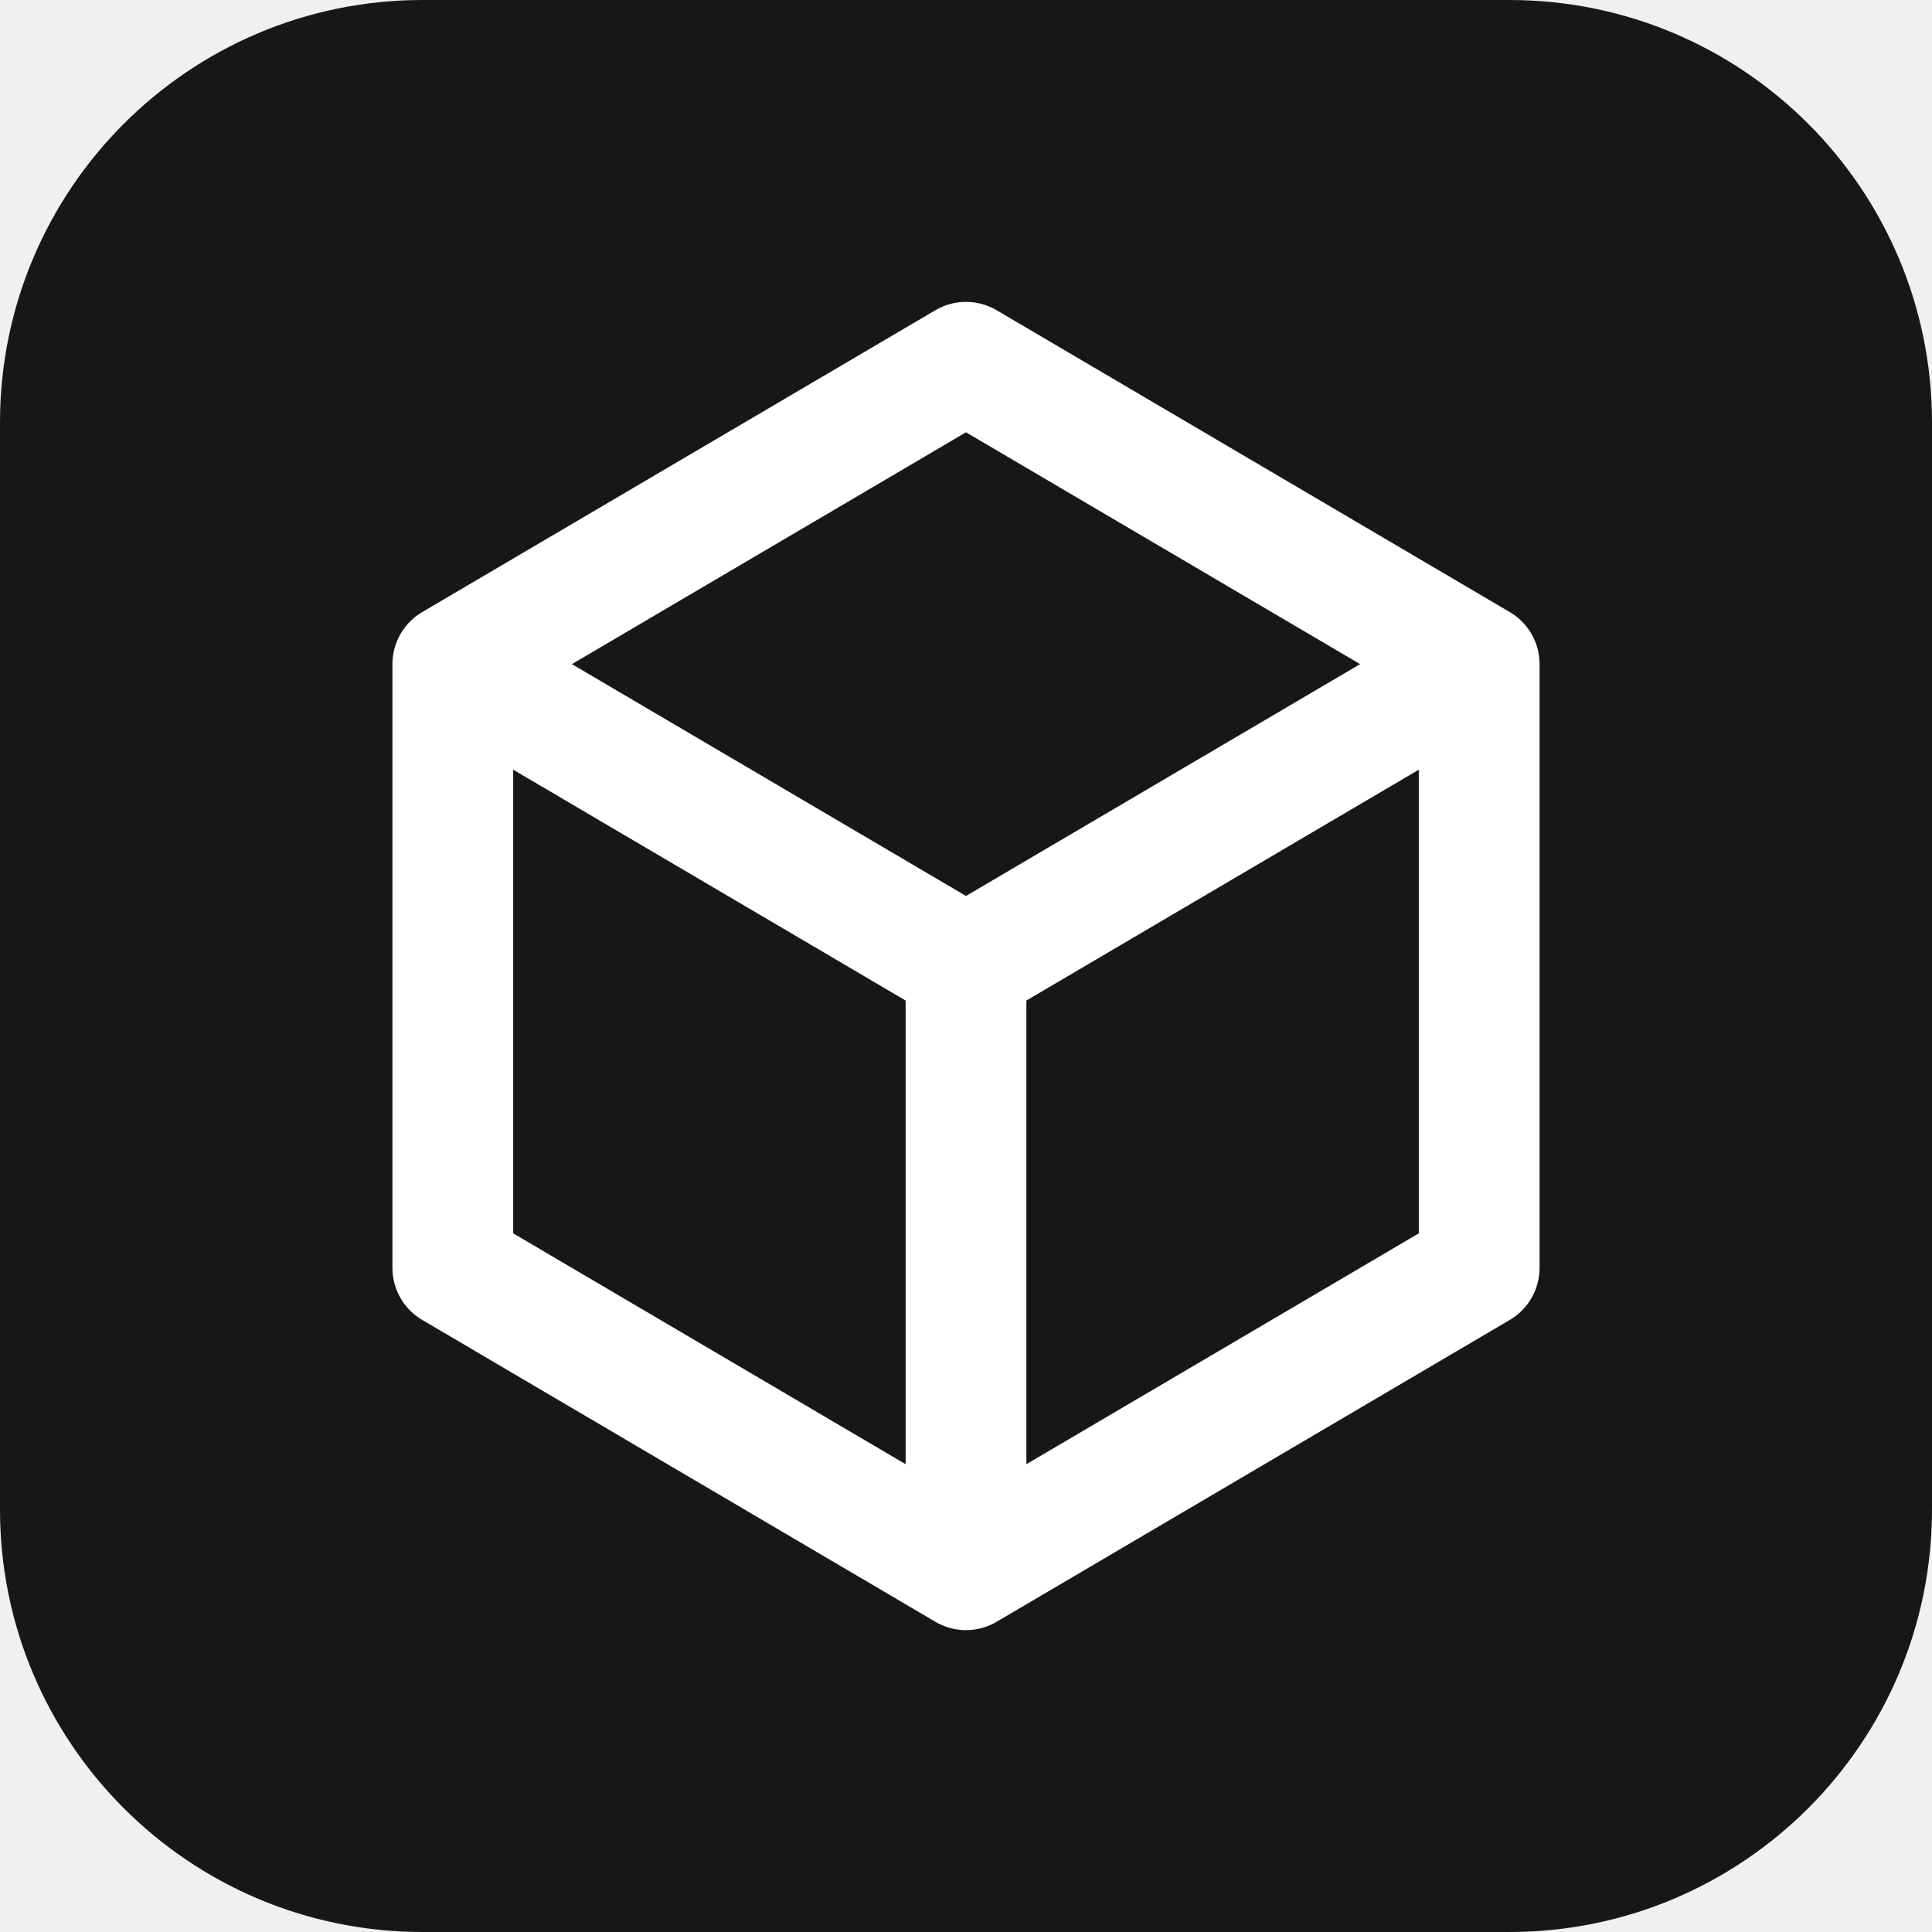
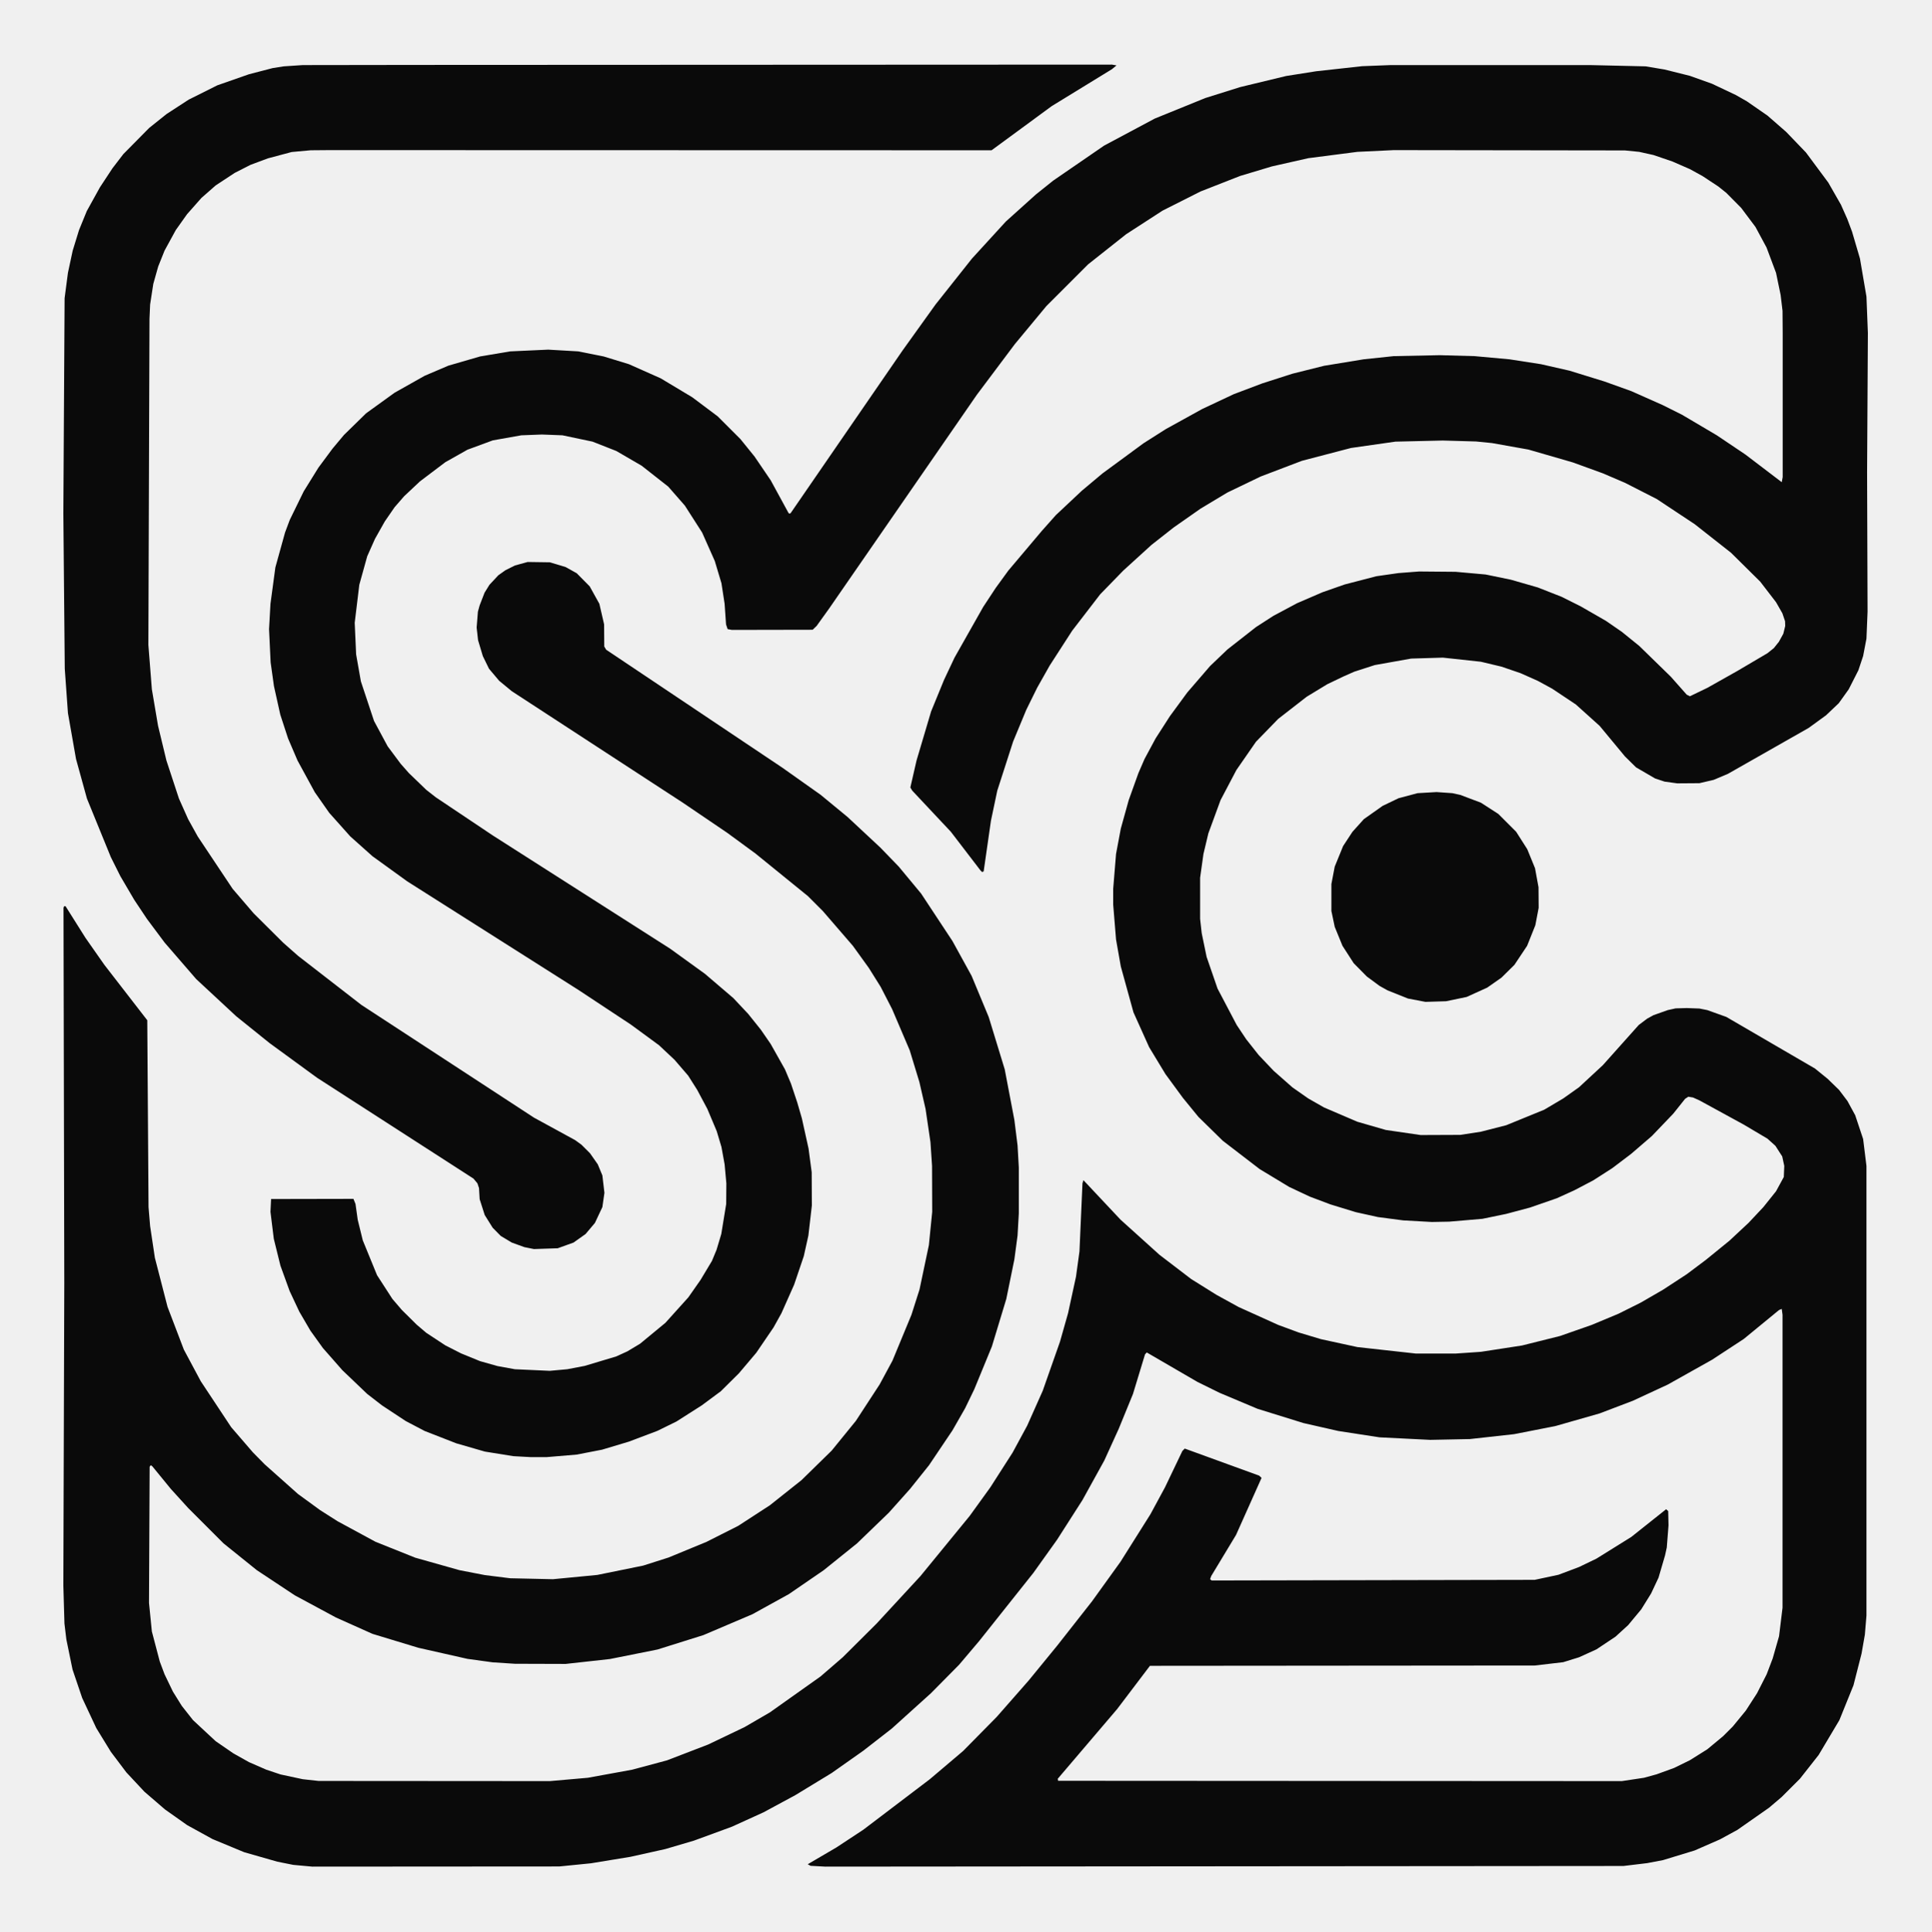
- <svg xmlns="http://www.w3.org/2000/svg" viewBox="0 0 64 64">
-   <rect width="64" height="64" rx="14" fill="#171717" />
-   <g fill="none" stroke="#ffffff" stroke-width="4" stroke-linejoin="round">
-     <path d="M32 12 49 22v20L32 52 15 42V22z" />
-     <path d="M15 22l17 10 17-10M32 32v20" />
-   </g>
+ <svg xmlns="http://www.w3.org/2000/svg" viewBox="0 0 1219.6 1219.6">
+   <style>path{fill:#0a0a0a}@media (prefers-color-scheme:dark){path{fill:#fff}}</style>
+   <path fill-rule="evenodd" d="M352.2 788.3 337.2 788.8 331.2 787.6 323.2 784.7 316.2 780.5 311.1 775.3 306.1 767.3 302.9 757.3 302.5 750.3 301.5 747.3 299 744.3 200.2 680.6 170.2 658.7 149.2 641.8 123.9 618.3 104 595.3 92.8 580.3 84.8 568.3 76 553.3 70 541.3 54.9 504.3 48 479.3 42.9 450.3 40.9 422.3 40 324.3 40.8 188.3 42.9 172.3 45.9 158.3 49.9 145.3 54.8 133.3 63.1 118.3 71 106.3 77.9 97.3 94.2 80.8 105.2 72 119.2 62.9 137.2 53.9 157.2 46.9 172.2 43 179.2 41.9 191.2 41.1 264.2 41 702.2 40.8 705.1 41.3 702.2 43.7 664.2 67 626.2 94.9 208.2 94.8 196.2 94.9 184.2 96 169.2 100 158.2 104.1 148.2 109.2 136.2 117.1 127.2 125 118.1 135.3 111 145.3 103.9 158.3 99.9 168.3 96.8 179.3 94.8 192.3 94.4 201.3 93.7 407.3 95.9 435.3 99.8 458.3 105.1 480.3 113 504.3 118.8 517.3 124.9 528.3 146.9 561.3 160.2 576.8 178.8 595.3 188.2 603.6 228.2 634.6 337.2 705.8 363.2 720 367.2 722.9 372.6 728.3 377.5 735.3 380.4 742.3 381.7 753.3 380.4 762.3 375.7 772.3 369.8 779.3 362.2 784.7ZM1025.2 1178.4 521.2 1178.8 511.9 1178.3 510.1 1177.3 528.2 1166.7 545.2 1155.5 587.2 1123.6 608.2 1105.8 629.4 1084.3 649.6 1061.3 667.6 1039.3 689.6 1011.3 707.6 986.3 726.5 956.3 735.7 939.3 746.7 916.3 748.2 914.8 795.2 931.9 796.7 933.3 780.6 969.3 764.9 995.3 764.2 997.3 765.2 998.1 969.2 997.7 984.2 994.5 997.2 989.6 1008.2 984.3 1030.2 970.6 1052.2 953.1 1053.5 954.3 1053.7 963.3 1052.6 977.3 1051.5 982.3 1047.4 996.3 1042.7 1006.3 1036.5 1016.3 1028.2 1026.3 1020.2 1033.6 1008.2 1041.6 997.2 1046.6 987.2 1049.7 969.2 1051.8 726.2 1052 705.5 1079.3 668 1123.3 668.2 1124.6 1024.2 1124.8 1038.2 1122.7 1046.2 1120.5 1057.2 1116.5 1067.2 1111.6 1078.2 1104.7 1088.2 1096.4 1094.3 1090.3 1102.5 1080.3 1109.6 1069.3 1115.7 1057.3 1119.5 1047.3 1123.5 1033.3 1125.7 1015.3 1125.7 830.3 1125.2 826.6 1123.5 827.3 1101.2 845.6 1081.2 858.7 1053.2 874.4 1031.2 884.6 1010.2 892.6 982.2 900.6 956.2 905.7 928.2 908.8 903.2 909.3 871.2 907.7 845.2 903.7 823.2 898.7 794.2 889.7 770.2 879.6 756.2 872.7 724.2 854.1 723.1 855.3 715.5 880.3 706.5 902.3 697.4 922.3 683.6 947.3 667.6 972.3 652.6 993.3 618.4 1036.3 605.7 1051.3 587.9 1069.3 563.2 1091.6 545.2 1105.6 525.2 1119.7 502.2 1133.7 482.2 1144.5 462.2 1153.6 438.2 1162.4 420.2 1167.7 398.2 1172.6 373.2 1176.7 353.2 1178.7 197.2 1178.8 185.2 1177.7 175.2 1175.7 154.2 1169.7 134.2 1161.4 118.2 1152.6 104.2 1142.7 91.2 1131.5 79.8 1119.3 70 1106.3 60.8 1091.3 51.9 1072.3 45.8 1054.3 41.9 1035.3 40.7 1025.3 40 1001.3 40.6 810.3 40.1 573.3 40.5 572.3 41.4 572.3 54 592.3 65.9 609.3 93 644.3 93.8 762.3 94.8 774.3 97.8 794.3 105.8 825.3 116.1 852.3 126.8 872.3 146 901.3 159.8 917.3 167.2 924.8 188.2 943.5 202.2 953.7 213.2 960.7 237.2 973.7 262.2 983.7 290.2 991.6 306.2 994.7 322.2 996.7 349.2 997.3 377.2 994.6 406.2 988.7 422.2 983.6 446.2 973.7 466.2 963.6 486.2 950.6 506.2 934.7 525.2 916.1 540.5 897.3 555.5 874.3 563.6 859.3 575.6 830.3 580.7 814.3 586.6 786.3 588.7 765.3 588.6 736.3 587.6 721.3 584.5 700.3 580.6 683.3 574.5 663.3 563.4 637.3 556.2 623.3 548.7 611.3 538.6 597.3 519.6 575.3 510.2 565.9 477.2 539.1 459.2 525.9 431.2 506.9 323.2 436.5 315.2 429.9 308.8 422.3 304.9 414.3 301.9 404.3 301 396.3 301.8 386.3 302.9 382.3 306 374.3 309.1 369.3 314.7 363.3 319.2 360.1 325.2 357.1 333.2 354.9 347.2 355.1 357.2 358.1 364.2 362 372.4 370.3 378.5 381.3 381.5 394.3 381.6 408.3 382.8 410.3 494.2 484.9 518.2 501.9 535.2 515.9 556 535.3 567.6 547.3 581.7 564.3 601.5 594.3 613.6 616.3 624.4 642.3 634.5 675.3 640.6 707.3 642.6 723.3 643.4 737.3 643.4 766.3 642.6 780.3 640.6 795.3 635.5 820.3 626.4 850.3 615.3 877.3 609.5 889.3 601.5 903.3 586.7 925.3 574.7 940.3 561.3 955.3 541.2 974.7 520.2 991.6 498.2 1006.7 475.2 1019.4 444.2 1032.6 415.2 1041.7 385.2 1047.7 357.2 1050.8 325.2 1050.7 311.2 1049.8 295.2 1047.6 264.2 1040.6 235.2 1031.8 212.2 1021.5 186.2 1007.5 162.2 991.6 141.2 974.7 118.8 952.3 107.9 940.3 96.2 926 95.2 925.3 94.5 926.3 94.1 1012.3 95.9 1030.3 100.9 1049.3 103.9 1057.3 109.2 1068.3 114.8 1077.3 121.9 1086.3 136.2 1099.6 147.4 1107.3 157.2 1112.8 168.2 1117.6 177.2 1120.6 191.2 1123.6 201.2 1124.7 347.2 1124.8 371.2 1122.7 399.2 1117.6 421.2 1111.7 447.2 1101.7 470.2 1090.7 486.2 1081.4 518.2 1058.7 532.2 1046.6 553.6 1025.3 581.3 995.3 612.4 957.3 625.4 939.3 639.5 917.3 648.7 900.3 658.5 878.3 669.4 847.3 674.5 829.3 679.5 806.3 681.7 790.3 683.6 747.3 684.2 745.3 707.7 770.3 732.2 792.4 752.2 807.7 768.2 817.7 782.2 825.4 807.2 836.7 820.2 841.5 834.2 845.7 857.2 850.7 894.2 854.8 919.2 854.8 935.2 853.7 961.2 849.7 985.2 843.7 1005.2 836.7 1022.2 829.6 1036.2 822.6 1050.2 814.5 1065.2 804.7 1077.2 795.7 1092.2 783.5 1104.2 772.3 1113.6 762.3 1121.6 752.3 1126.5 743.3 1126.8 736.3 1125.5 730.3 1121.2 723.6 1116.2 719.1 1101.2 710.2 1073.2 694.9 1069.2 693.1 1066.2 692.6 1064.2 693.9 1056.7 703.3 1043.2 717.4 1030.2 728.6 1018.2 737.7 1006.2 745.4 994.2 751.7 983.2 756.7 966.2 762.6 951.2 766.6 936.2 769.7 915.2 771.5 904.2 771.7 886.2 770.7 870.2 768.6 856.2 765.5 840.2 760.6 827.2 755.7 814.2 749.6 795.5 738.3 772.2 720.4 756.8 705.3 747 693.3 736 678.3 725.7 661.3 715.8 639.3 707.8 610.3 704.8 593.3 703 571.3 703 561.3 704.8 539.3 707.8 523.3 712.8 505.3 718.9 488.3 722.8 479.3 729.8 466.3 738.8 452.3 749.8 437.3 764.2 420.6 775.2 410.1 793.2 396 804.2 388.9 819.2 380.9 835.2 374 849.2 369.1 869.2 363.9 883.2 361.9 896.2 360.9 919.2 361.1 938.2 362.8 954.2 366.1 971.2 371 986.2 376.9 998.2 382.9 1014.2 392.1 1024.2 399 1035.2 407.9 1055.1 427.3 1065.2 438.7 1067.2 439.7 1078.2 434.4 1097.2 423.7 1116.2 412.5 1120.2 409.3 1123.4 405.3 1126.2 400.2 1127.4 395.3 1127.3 392.3 1125.6 387.3 1121.6 380.3 1111.6 367.3 1093.2 349.1 1070.2 331 1046.2 315.1 1026.2 304.9 1012.2 298.9 993.2 292 965.2 283.9 942.2 279.8 932.2 278.8 911.2 278.2 881.2 278.9 853.2 282.9 822.2 291 796.2 300.9 775.2 311 758.2 321.2 741.2 333.1 727.2 344.1 709.4 360.3 694.8 375.3 677.1 398.3 662.9 420.3 655 434.3 648.1 448.3 639.8 468.3 629.8 499.3 625.8 518.3 621.2 550.3 620.2 550.7 619.2 549.7 600.5 525.3 576.1 499.3 574.9 497.3 578.8 480.3 588 449.3 596.2 429.3 602.8 415.3 620.9 383.3 628.8 371.3 636.8 360.3 657.9 335.3 666.8 325.3 683.2 309.9 696.2 299 722.2 279.9 736.2 271 759.2 258.3 779.2 248.9 797.2 242.1 816.2 236 836.2 231 861.2 226.9 880.2 224.9 909.2 224.3 931.2 224.9 953.2 226.9 973.2 230 991.2 234.1 1013.2 240.9 1030.2 247 1050.2 255.9 1062.2 261.9 1084.2 274.9 1102.2 287 1125.2 304.5 1125.8 301.3 1125.8 210.3 1125.7 196.3 1124.5 186.3 1121.6 172.3 1115.6 156.3 1108.6 143.3 1099.6 131.3 1090.2 121.8 1085.2 117.8 1075.2 111.2 1067.2 106.8 1056.2 102 1044.2 97.9 1035.2 95.9 1026.2 95 880.2 94.8 857.2 95.9 826.2 99.9 803.2 105.1 783.2 111.1 758.2 120.9 734.2 133 711.2 147.9 687.2 166.9 660.8 193.3 640.9 217.3 616.9 249.3 523.6 384.3 515.7 395.3 513.2 397.7 462.2 397.8 459.5 397.3 458.5 394.3 457.6 381.3 455.6 368.3 451.4 354.3 443.4 336.3 432.5 319.3 422 307.3 405.2 294.1 389.2 284.8 374.2 278.9 355.2 274.9 342.2 274.4 329.2 274.9 311.2 278.1 295.2 284 281.2 291.9 265.2 304 255.2 313.4 249.2 320.3 243 329.3 236.8 340.3 231.9 351.3 226.9 369.3 224 393.3 224.9 413.3 227.9 430.3 236.2 455.3 244.8 471.3 253 482.3 258.2 488.2 269.2 498.8 275.2 503.5 311.2 527.6 423.2 599.1 445.2 615 463.1 630.3 472.5 640.3 480.5 650.3 486.7 659.3 495.7 675.3 499.5 684.3 503.5 696.3 506.4 706.3 510.6 725.3 512.6 740.3 512.7 761.3 510.5 780.3 507.6 793.3 501.5 811.3 493.5 829.3 488.5 838.3 477.6 854.3 466.6 867.3 455.2 878.6 443.2 887.5 427.2 897.7 415.2 903.6 397.2 910.4 380.2 915.5 364.2 918.6 345.2 920.2 335.2 920.2 324.2 919.6 306.2 916.7 288.2 911.5 268.2 903.7 256.2 897.4 241.2 887.5 231.9 880.3 216.2 865.3 203.9 851.3 196 840.3 189 828.3 182.9 815.3 177.1 799.3 172.9 782.3 170.8 765.3 171.2 757.2 223.2 757.1 224.5 760.3 225.9 770.3 229.1 783.3 238.1 805.3 247.8 820.3 253.8 827.3 263.2 836.6 269.2 841.7 281.2 849.6 291.2 854.7 303.2 859.6 314.2 862.7 325.2 864.7 347.2 865.7 358.2 864.7 369.2 862.6 389.2 856.6 396.2 853.4 404.2 848.6 420.2 835.4 434.7 819.3 442.4 808.3 449.6 796.3 452.5 789.3 455.5 779.3 458.6 760.3 458.7 747.3 457.6 735.3 455.6 724.3 452.6 714.3 446.7 700.3 440.3 688.3 434.6 679.3 426 669.3 416.2 660.1 398.2 646.9 365.2 625.1 257.2 556.6 235.2 540.7 221.2 528.2 207.9 513.3 198.8 500.3 187.9 480.3 181.9 466.3 177 451.3 173 433.3 170.9 418.3 169.9 397.3 170.8 381.3 173.9 358.3 180 336.3 183 328.3 191.8 310.3 201.1 295.3 210 283.3 217.2 274.7 231.2 261 249.2 248 268.2 237.3 283.2 230.9 303.2 225.1 322.2 221.9 346.2 220.8 365.2 221.9 381.2 225.1 397.2 230 417.2 238.9 437.2 250.9 453.2 262.9 467.6 277.3 476.5 288.3 486.7 303.3 497.6 323.3 498.2 324.3 499.2 324.2 570 221.3 590.8 192.3 613.8 163.3 635.2 139.9 654.2 122.8 665.2 114 697.2 92 729.2 74.9 761.2 61.9 783.2 55 812.2 48 831.2 45 860.2 41.8 878.2 41.1 1004.2 41.1 1039.2 41.9 1051.2 43.9 1067.2 47.9 1081.2 52.9 1096.2 60 1103.2 64 1116.2 73 1128 83.3 1140.5 96.3 1154.6 115.3 1162.6 129.3 1166.6 138.3 1169.6 146.3 1174.6 163.3 1178.7 187.3 1179.6 210.3 1179.1 298.3 1179.4 386.3 1178.7 403.3 1176.6 414.3 1173.6 423.3 1167.5 435.3 1161.2 444.1 1153.2 451.7 1142.2 459.7 1091.2 488.7 1082.2 492.5 1073.2 494.6 1059.2 494.7 1051.2 493.6 1045.2 491.6 1033.2 484.6 1026.2 477.7 1010.2 458.4 995.2 444.9 980.2 434.9 971.2 430 960.2 425.1 948.2 421 935.2 417.9 911.2 415.3 891.2 415.9 868.2 420 855.2 424.2 848.2 427.3 838.2 432.1 825.2 440 807.2 454 793.2 468.4 780.8 486.3 770.8 505.3 763.1 526.3 760 539.3 757.9 554.3 757.9 580.3 758.9 589.3 762 604.3 768.9 624.3 781 647.3 787 656.3 794.9 666.3 804.4 676.3 816.2 686.7 826.2 693.7 836.2 699.4 857.2 708.4 875.2 713.6 897.2 716.8 922.2 716.7 935.2 714.7 951.2 710.6 975.2 700.8 987.2 693.7 997.2 686.6 1012.2 672.7 1034.9 647.3 1040.2 643.3 1044.2 641.1 1053.2 637.9 1058.2 636.8 1065.2 636.6 1073.2 636.9 1078.2 637.9 1090.2 642.2 1146.2 674.8 1154.2 681.3 1161.4 688.3 1166.7 695.3 1171.6 704.3 1176.6 719.3 1178.7 736.3 1178.7 1020.3 1177.7 1032.3 1175.6 1044.3 1170.5 1064.3 1161.6 1086.3 1148.5 1108.3 1136.7 1123.3 1125.2 1134.8 1117.2 1141.6 1097.2 1155.6 1086.2 1161.6 1070.2 1168.6 1050.2 1174.7 1040.2 1176.6ZM913.2 632.3 900.2 632.7 889.2 630.6 876.2 625.4 871.2 622.6 863.2 616.7 854.9 608.3 847.8 597.3 842.9 585.3 840.8 575.3 840.8 558.3 842.9 547.3 848.2 534.3 854.1 525.3 861.3 517.3 873.2 508.9 883.2 504.1 895.2 500.9 907.2 500.2 917.2 500.9 922.2 502 935.2 506.9 946.2 514 957.5 525.3 964.5 536.3 969.4 548.3 971.6 560.3 971.7 573.3 969.6 584.3 964.4 597.3 956.4 609.3 948.2 617.4 939.2 623.7 926.2 629.6Z" />
</svg>
